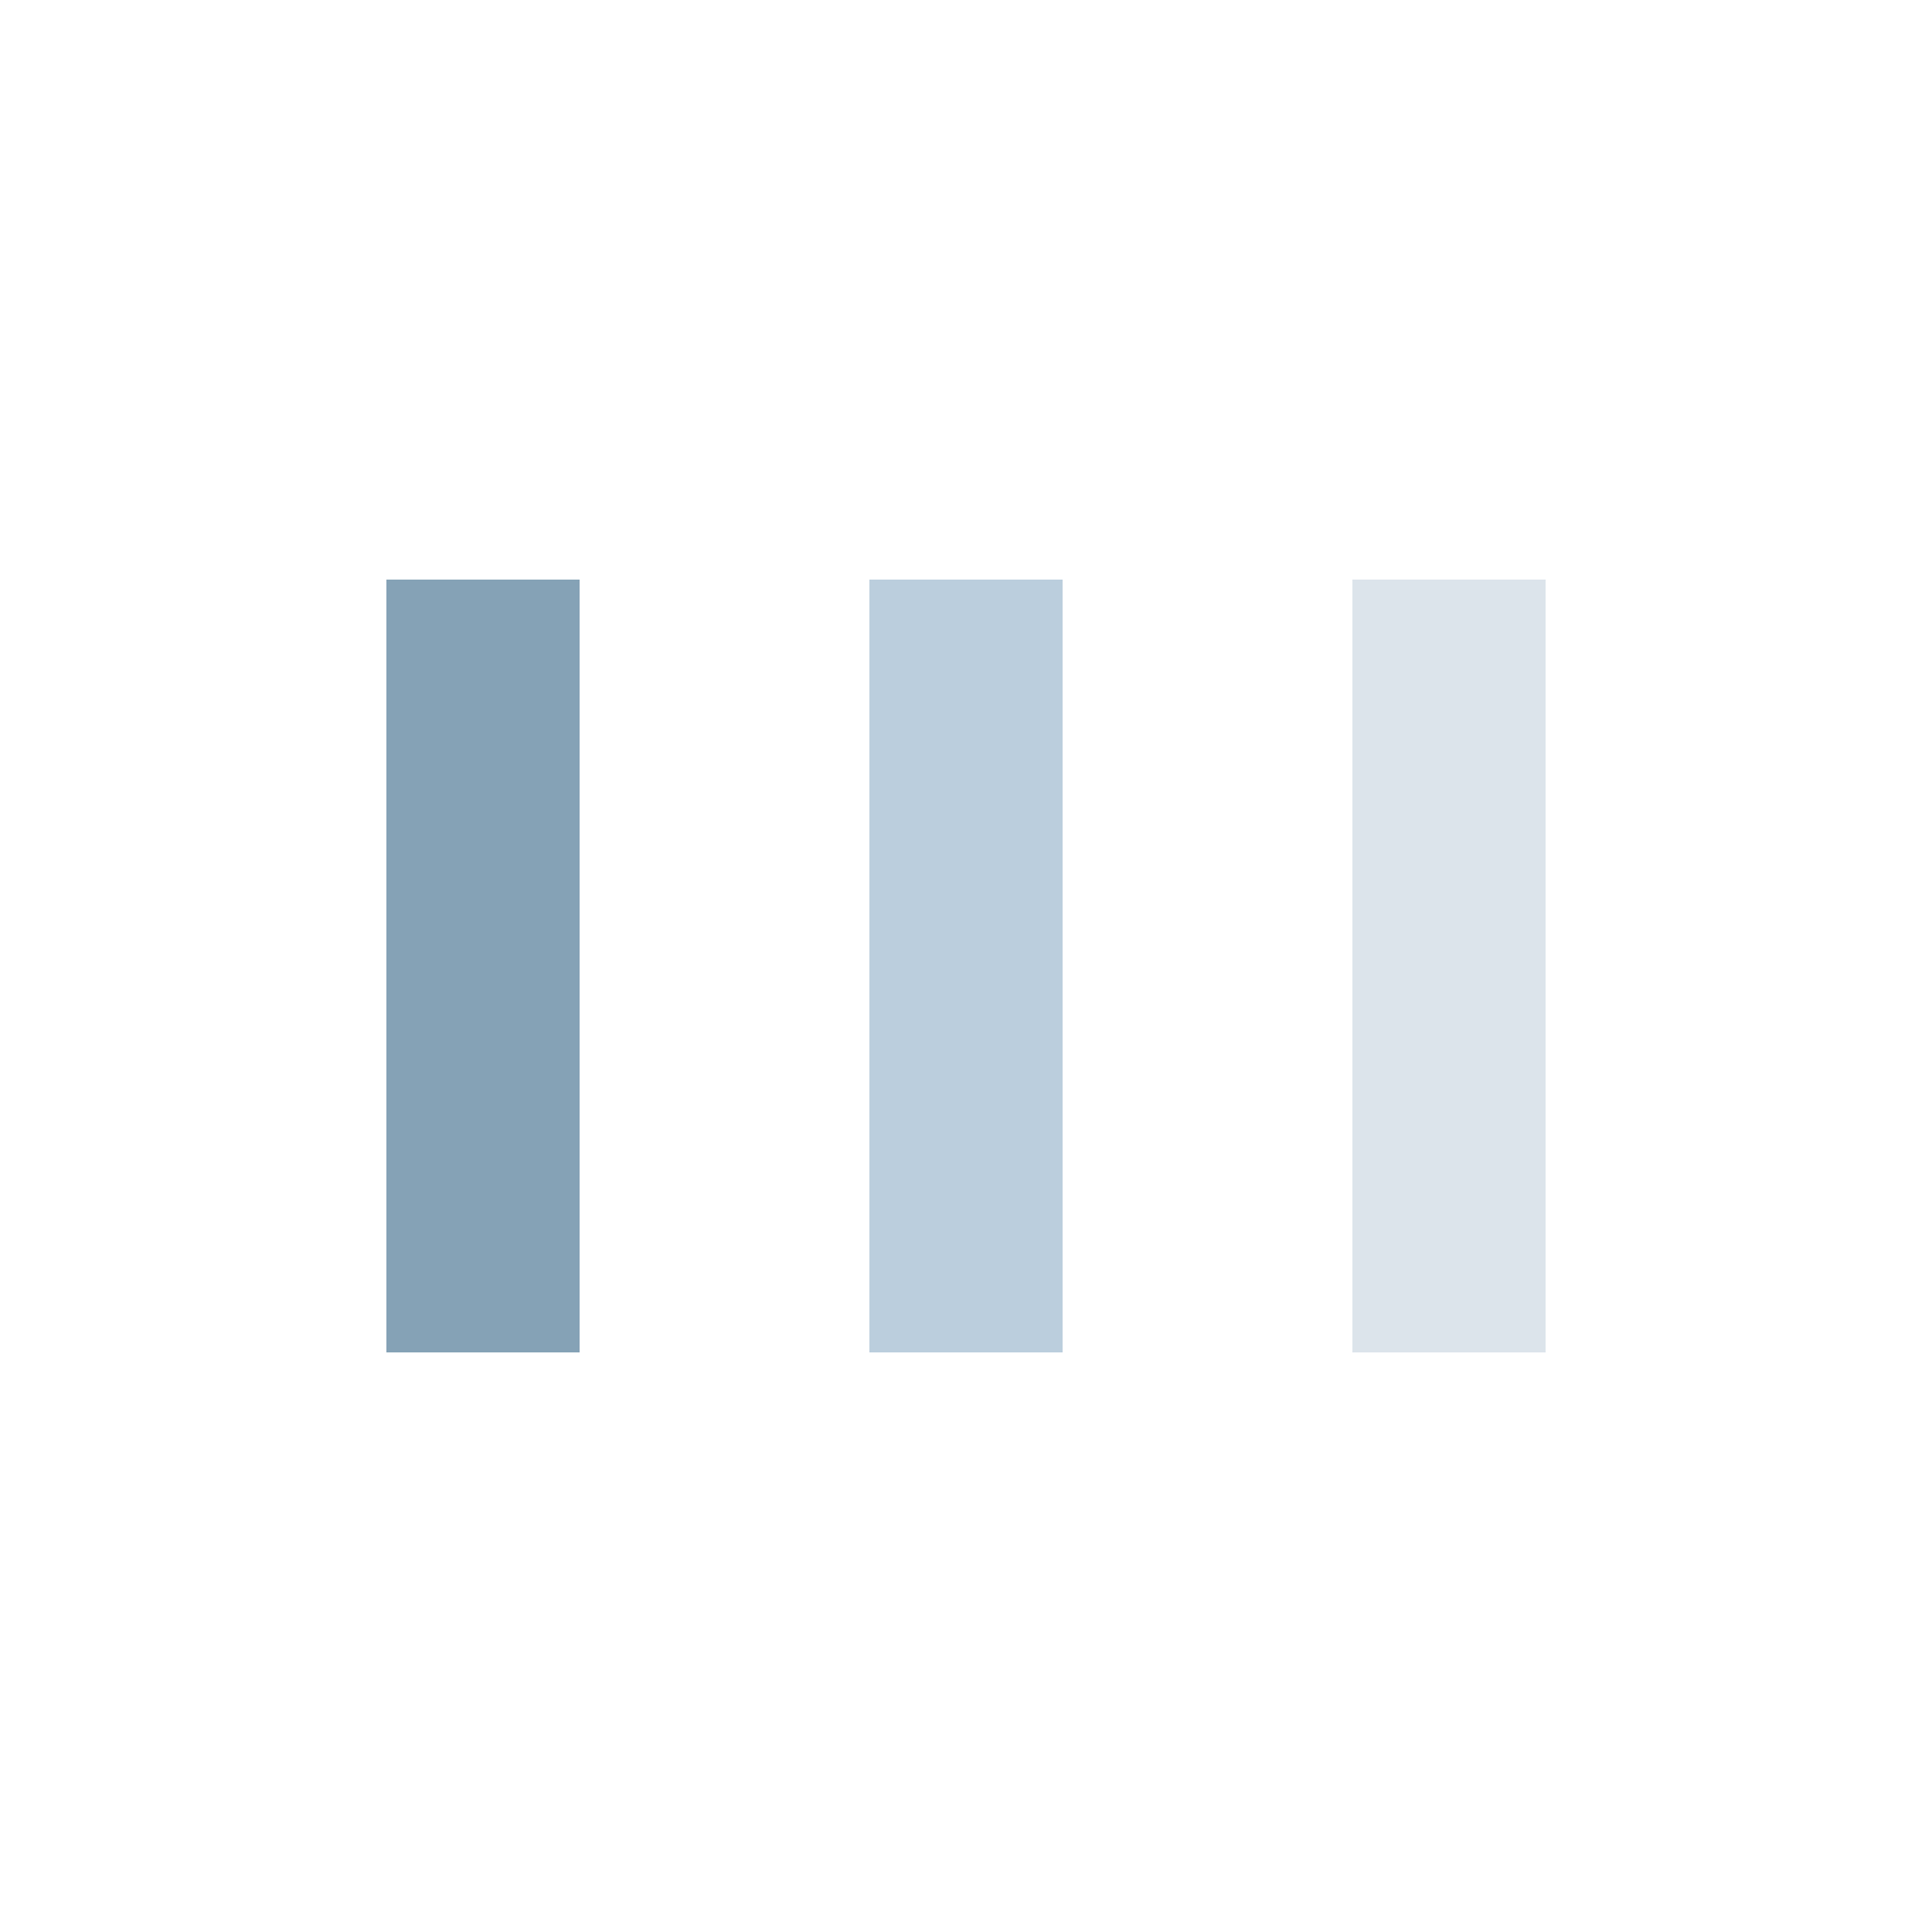
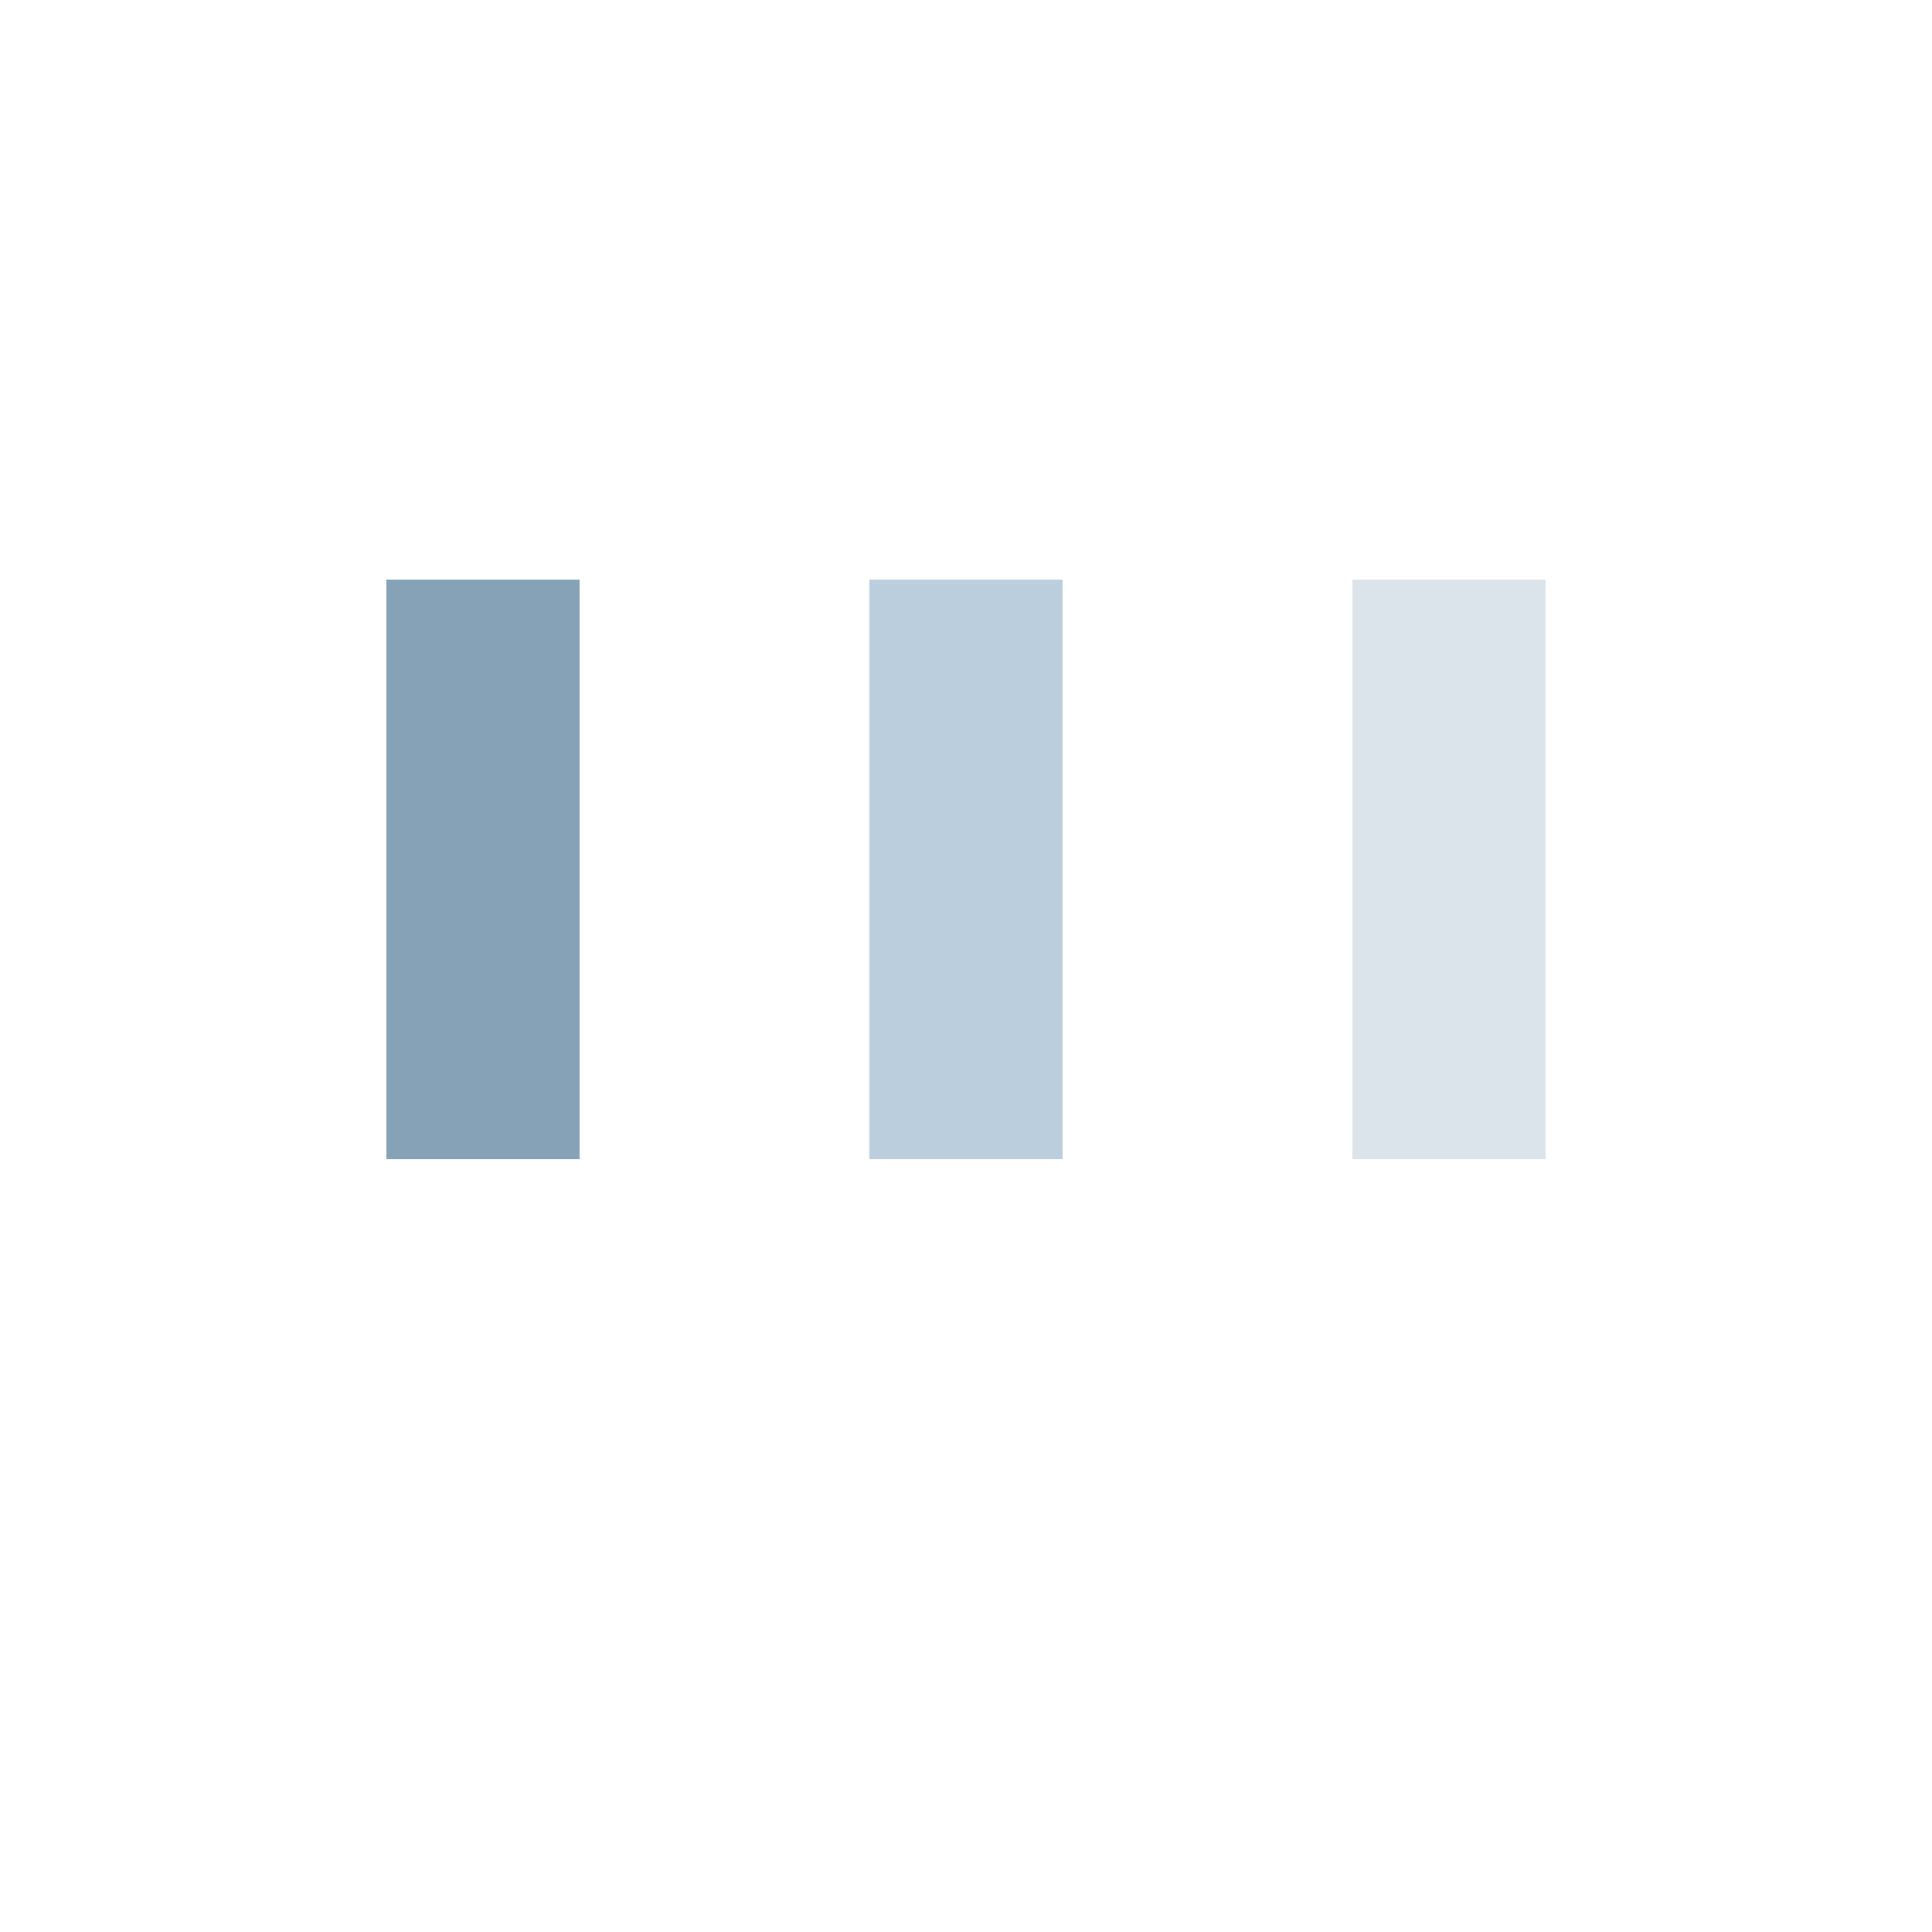
- <svg xmlns="http://www.w3.org/2000/svg" style="margin: auto; background: none; display: block; shape-rendering: auto;" width="200px" height="200px" viewBox="0 0 100 100" preserveAspectRatio="xMidYMid">
-   <rect x="20" y="30" width="10" height="40" fill="#85a2b6">
+ <svg xmlns="http://www.w3.org/2000/svg" style="margin: auto; background: none; display: block; shape-rendering: auto;" width="100px" height="100px" viewBox="0 0 100 100" preserveAspectRatio="xMidYMid">
+   <rect x="20" y="30" width="10" height="30" fill="#85a2b6">
    <animate attributeName="y" repeatCount="indefinite" dur="1s" calcMode="spline" keyTimes="0;0.5;1" values="18;30;30" keySplines="0 0.5 0.5 1;0 0.5 0.5 1" begin="-0.2s" />
-     <animate attributeName="height" repeatCount="indefinite" dur="1s" calcMode="spline" keyTimes="0;0.5;1" values="64;40;40" keySplines="0 0.5 0.5 1;0 0.5 0.5 1" begin="-0.2s" />
+     <animate attributeName="height" repeatCount="indefinite" dur="1s" calcMode="spline" keyTimes="0;0.5;1" values="64;30;30" keySplines="0 0.5 0.5 1;0 0.5 0.5 1" begin="-0.2s" />
  </rect>
-   <rect x="45" y="30" width="10" height="40" fill="#bbcedd">
+   <rect x="45" y="30" width="10" height="30" fill="#bbcedd">
    <animate attributeName="y" repeatCount="indefinite" dur="1s" calcMode="spline" keyTimes="0;0.5;1" values="21;30;30" keySplines="0 0.5 0.5 1;0 0.5 0.5 1" begin="-0.1s" />
-     <animate attributeName="height" repeatCount="indefinite" dur="1s" calcMode="spline" keyTimes="0;0.5;1" values="58;40;40" keySplines="0 0.5 0.5 1;0 0.5 0.5 1" begin="-0.1s" />
+     <animate attributeName="height" repeatCount="indefinite" dur="1s" calcMode="spline" keyTimes="0;0.5;1" values="58;30;30" keySplines="0 0.5 0.5 1;0 0.5 0.5 1" begin="-0.1s" />
  </rect>
-   <rect x="70" y="30" width="10" height="40" fill="#dce4eb">
+   <rect x="70" y="30" width="10" height="30" fill="#dce4eb">
    <animate attributeName="y" repeatCount="indefinite" dur="1s" calcMode="spline" keyTimes="0;0.5;1" values="21;30;30" keySplines="0 0.5 0.5 1;0 0.5 0.5 1" />
-     <animate attributeName="height" repeatCount="indefinite" dur="1s" calcMode="spline" keyTimes="0;0.5;1" values="58;40;40" keySplines="0 0.5 0.5 1;0 0.5 0.5 1" />
+     <animate attributeName="height" repeatCount="indefinite" dur="1s" calcMode="spline" keyTimes="0;0.5;1" values="58;30;30" keySplines="0 0.5 0.5 1;0 0.5 0.5 1" />
  </rect>
</svg>
